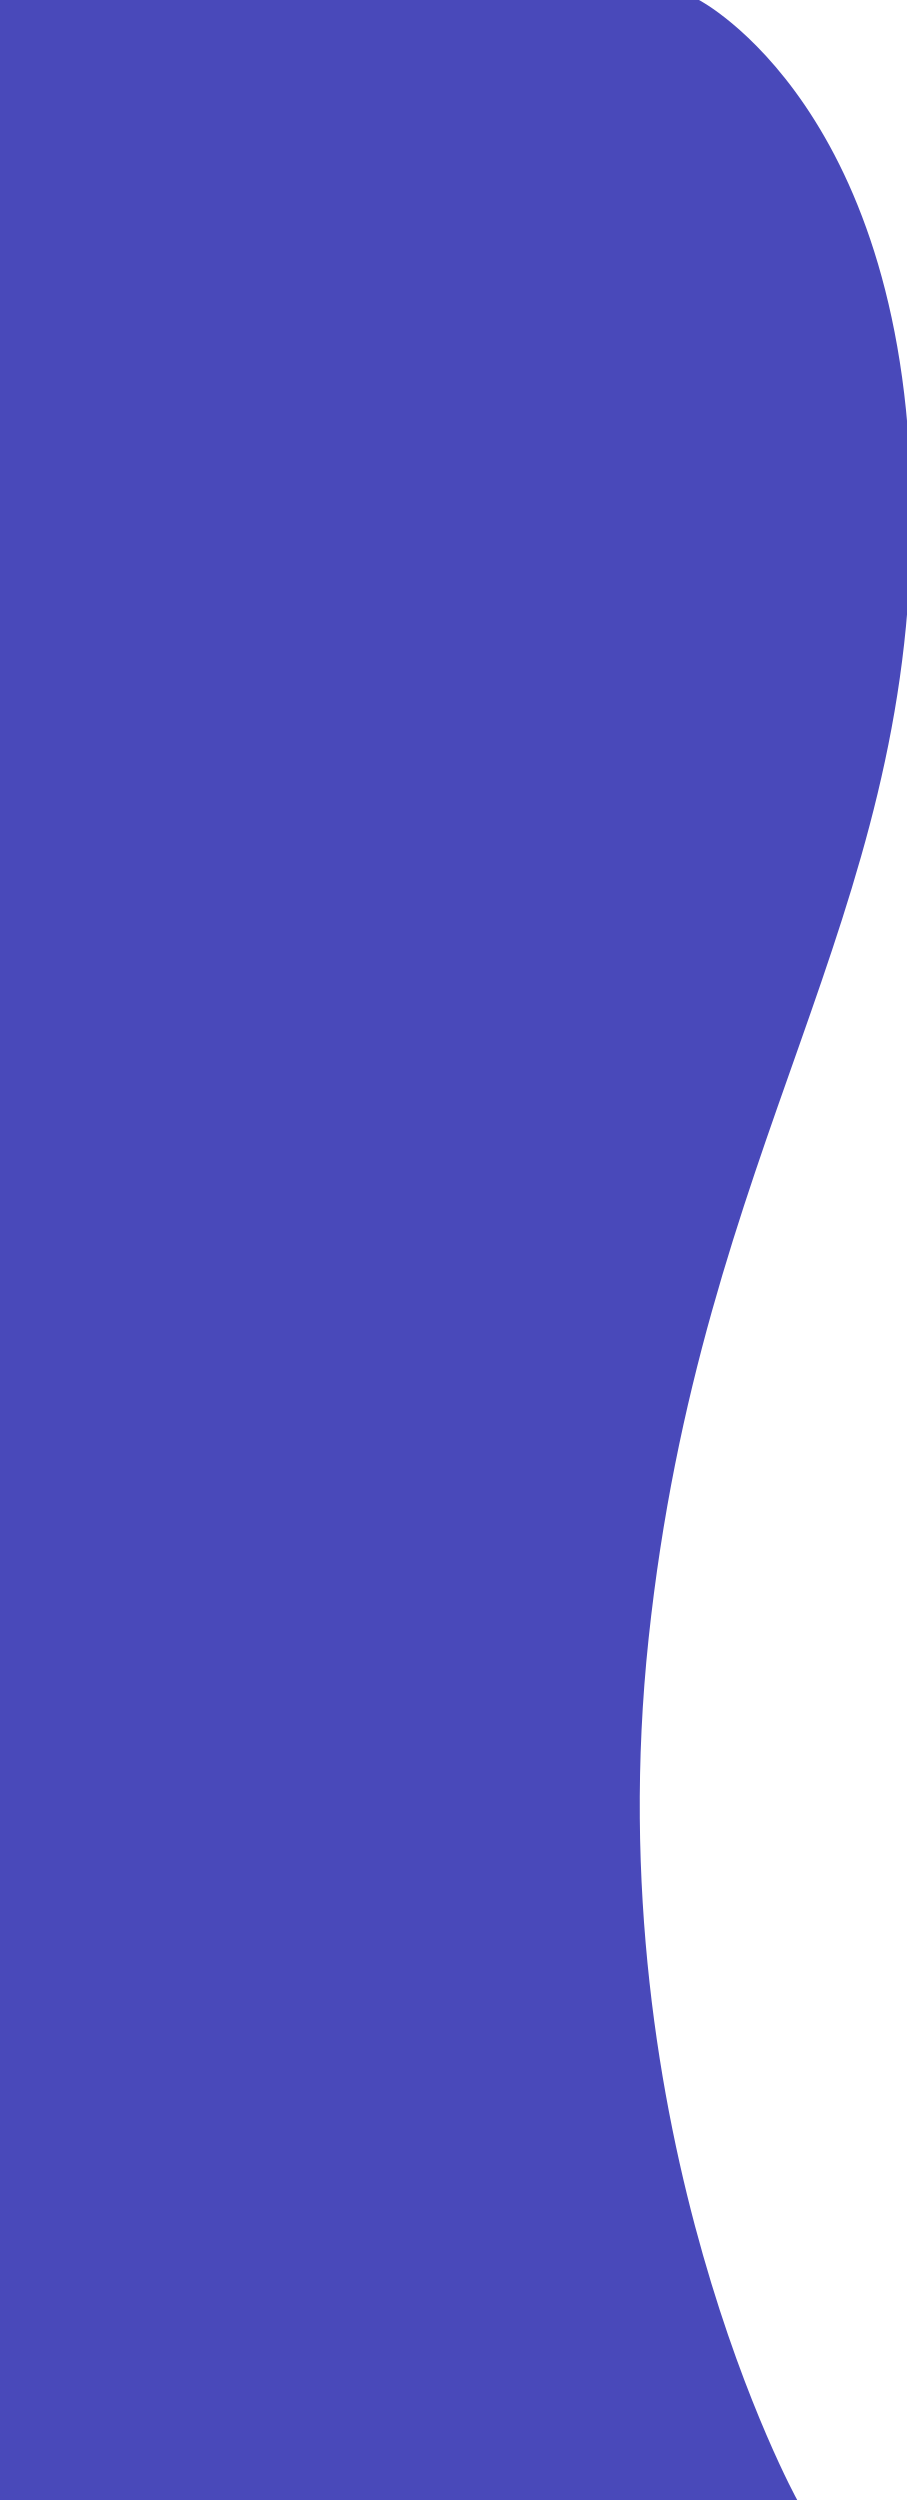
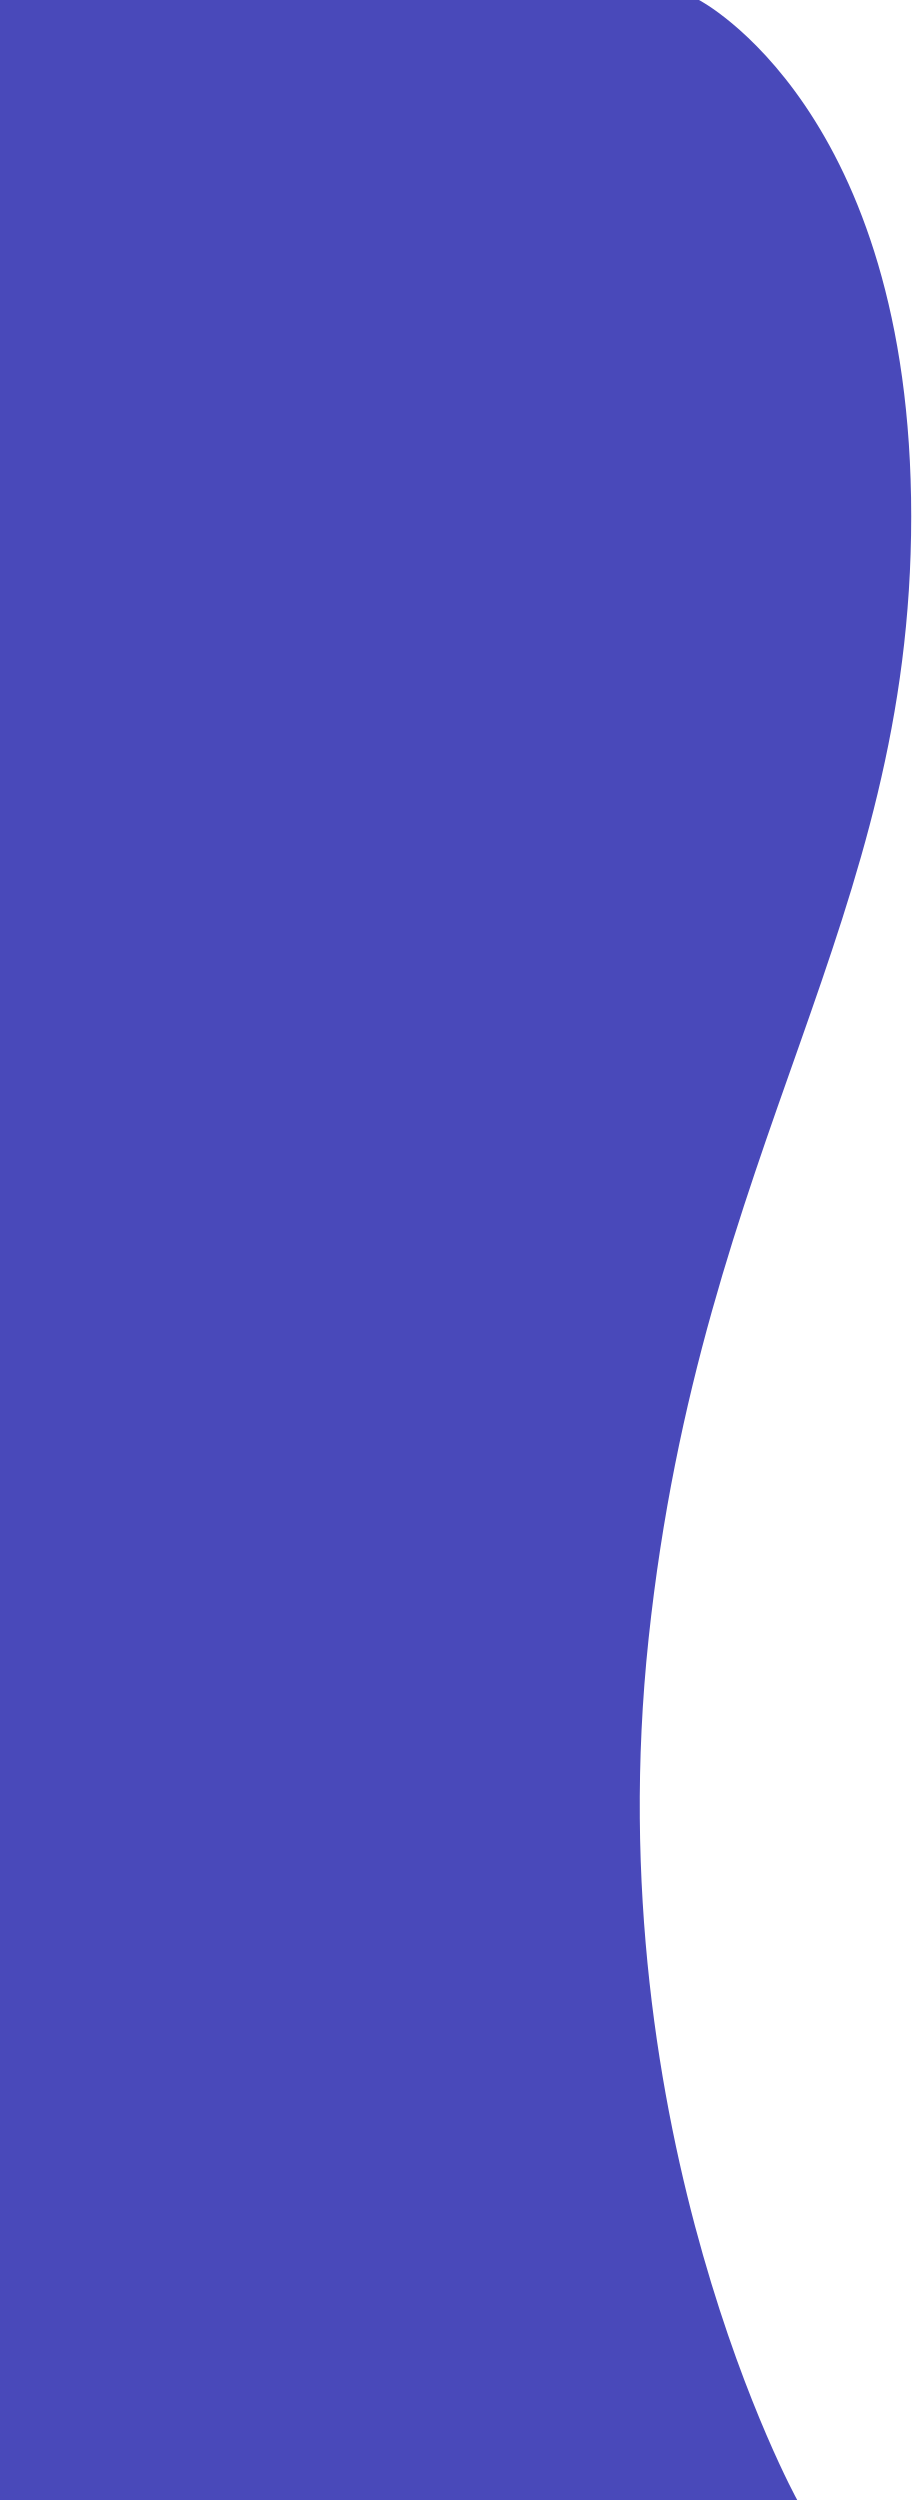
- <svg xmlns="http://www.w3.org/2000/svg" id="wave-right" enable-background="new 0 0 144 397" viewBox="0 0 144 397" preserveAspectRatio="none">
+ <svg xmlns="http://www.w3.org/2000/svg" id="wave-right" viewBox="0 0 145 397" preserveAspectRatio="none">
  <path d="m126.6 397s-32-58-23.6-136.8 41.7-113.6 41.7-178.2-33.7-82-33.7-82h-111v397z" fill="#4949ba" />
</svg>
